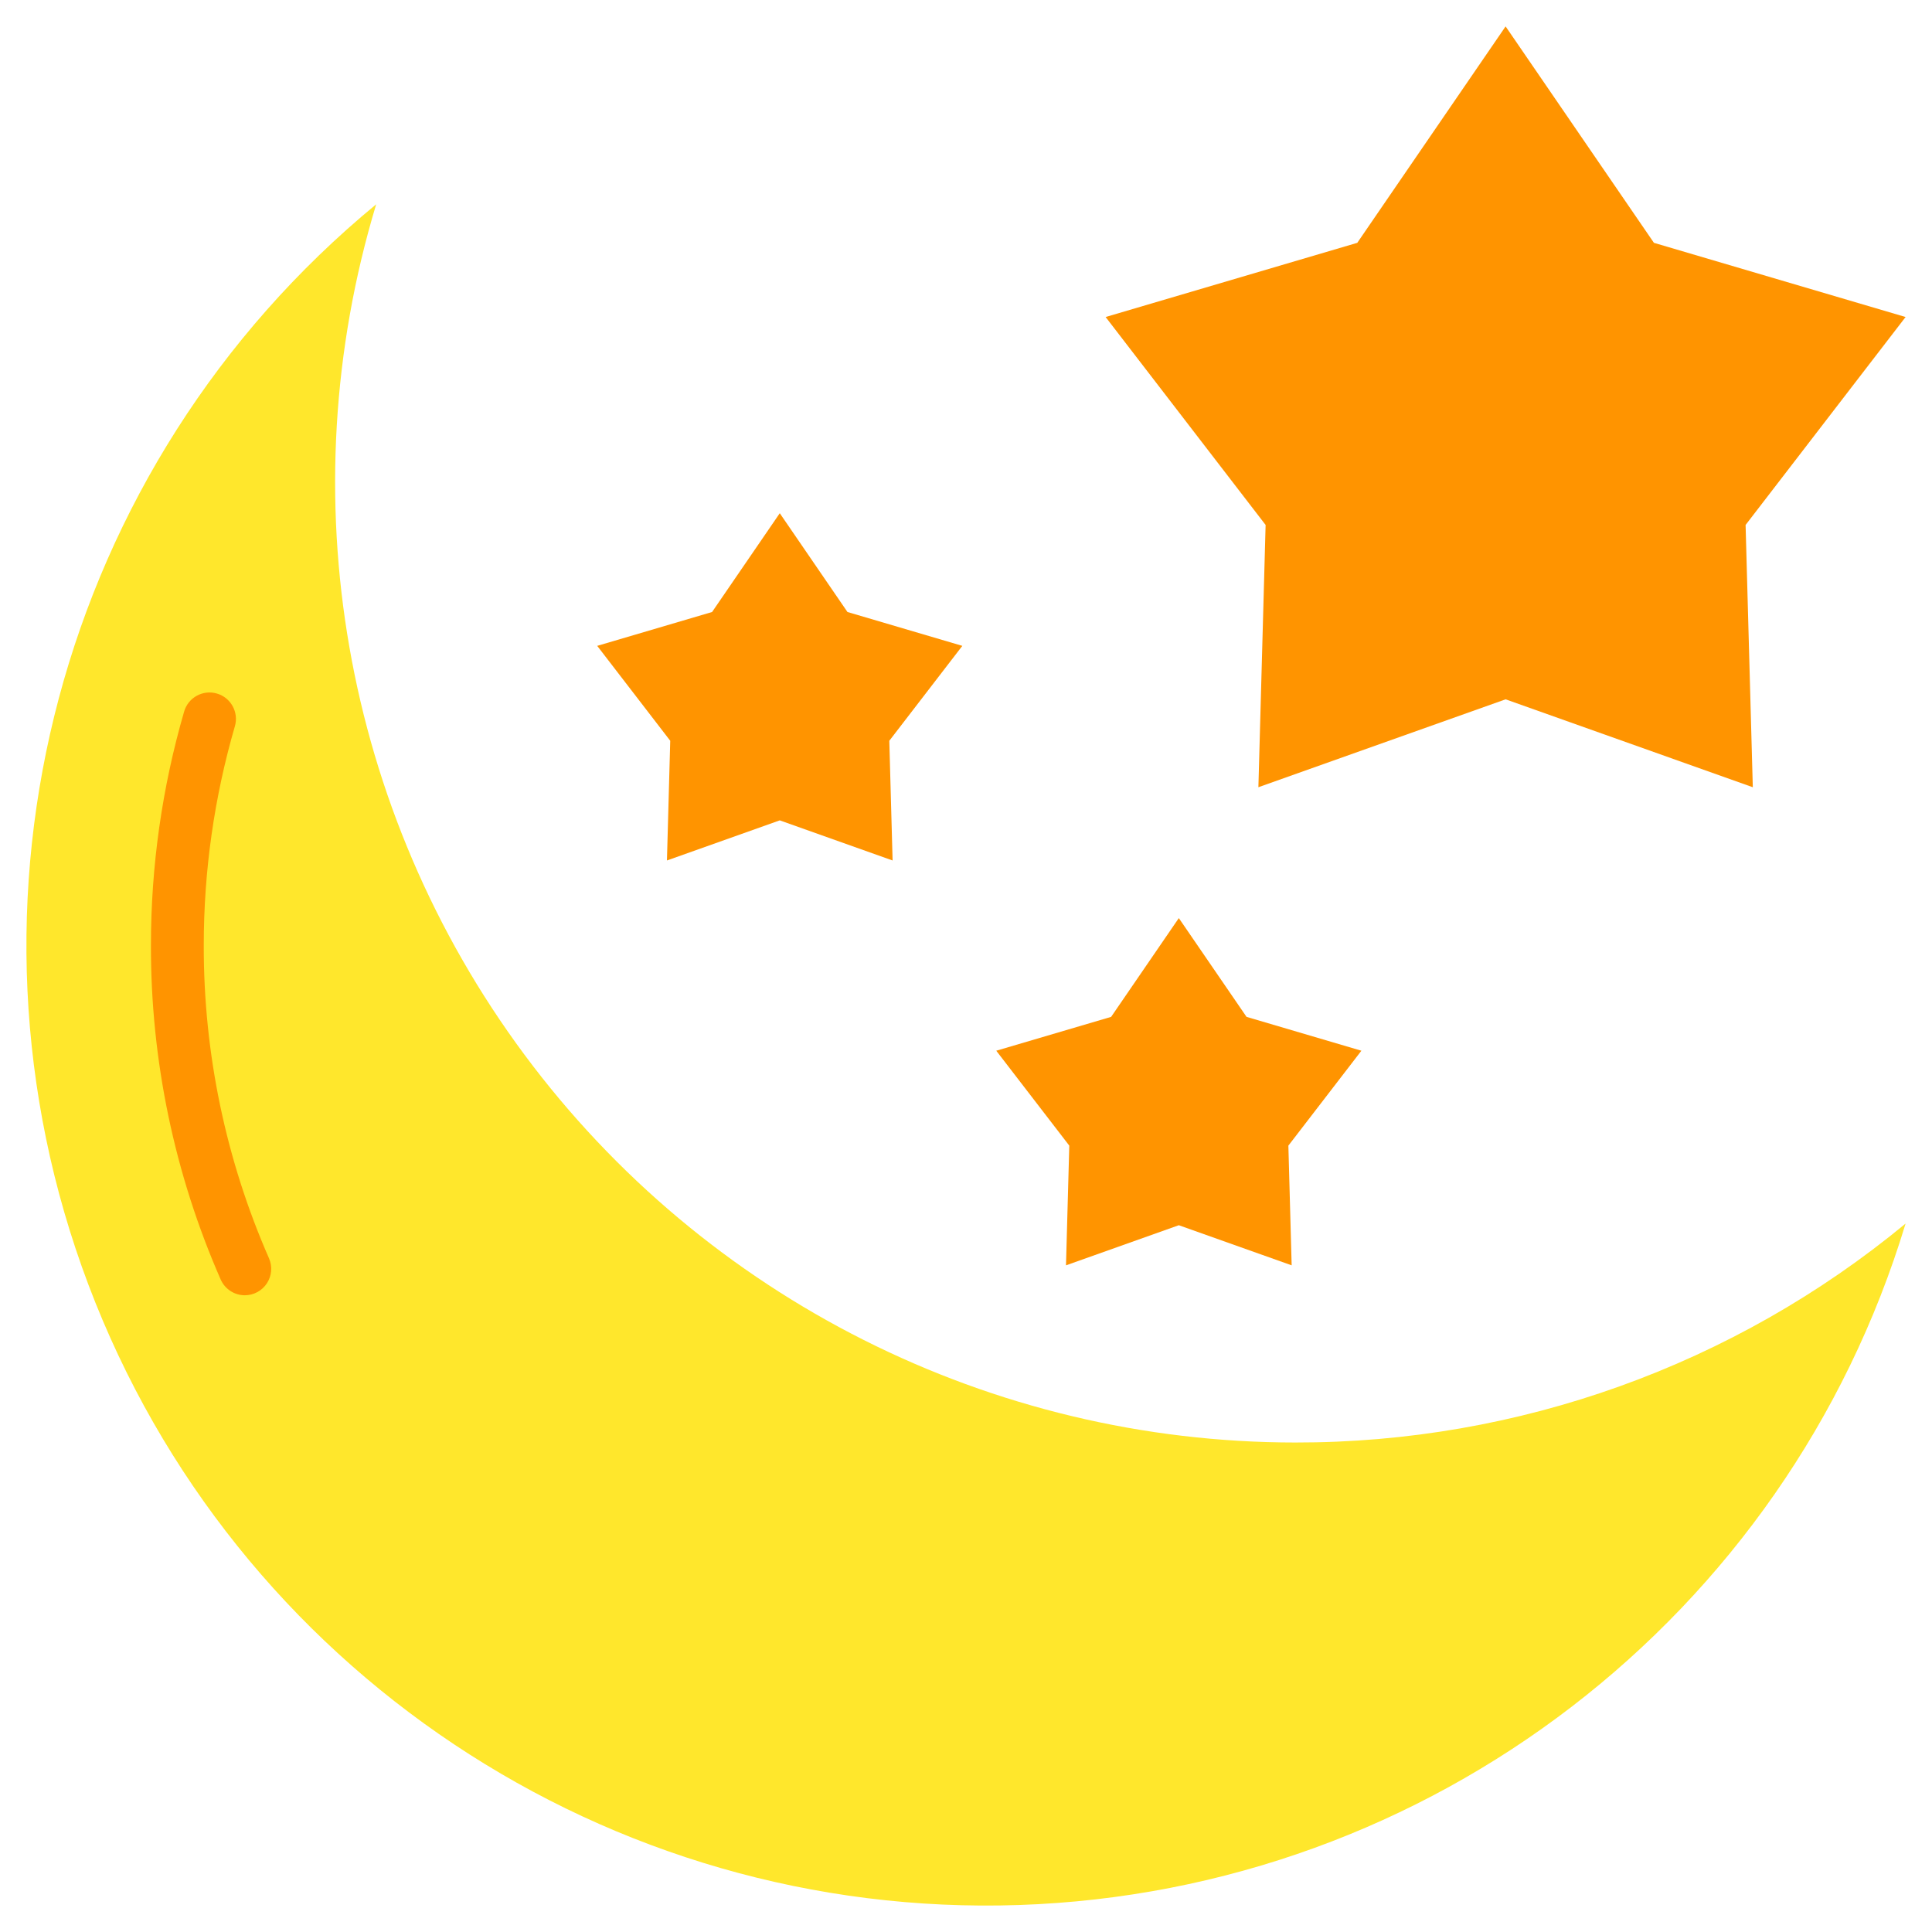
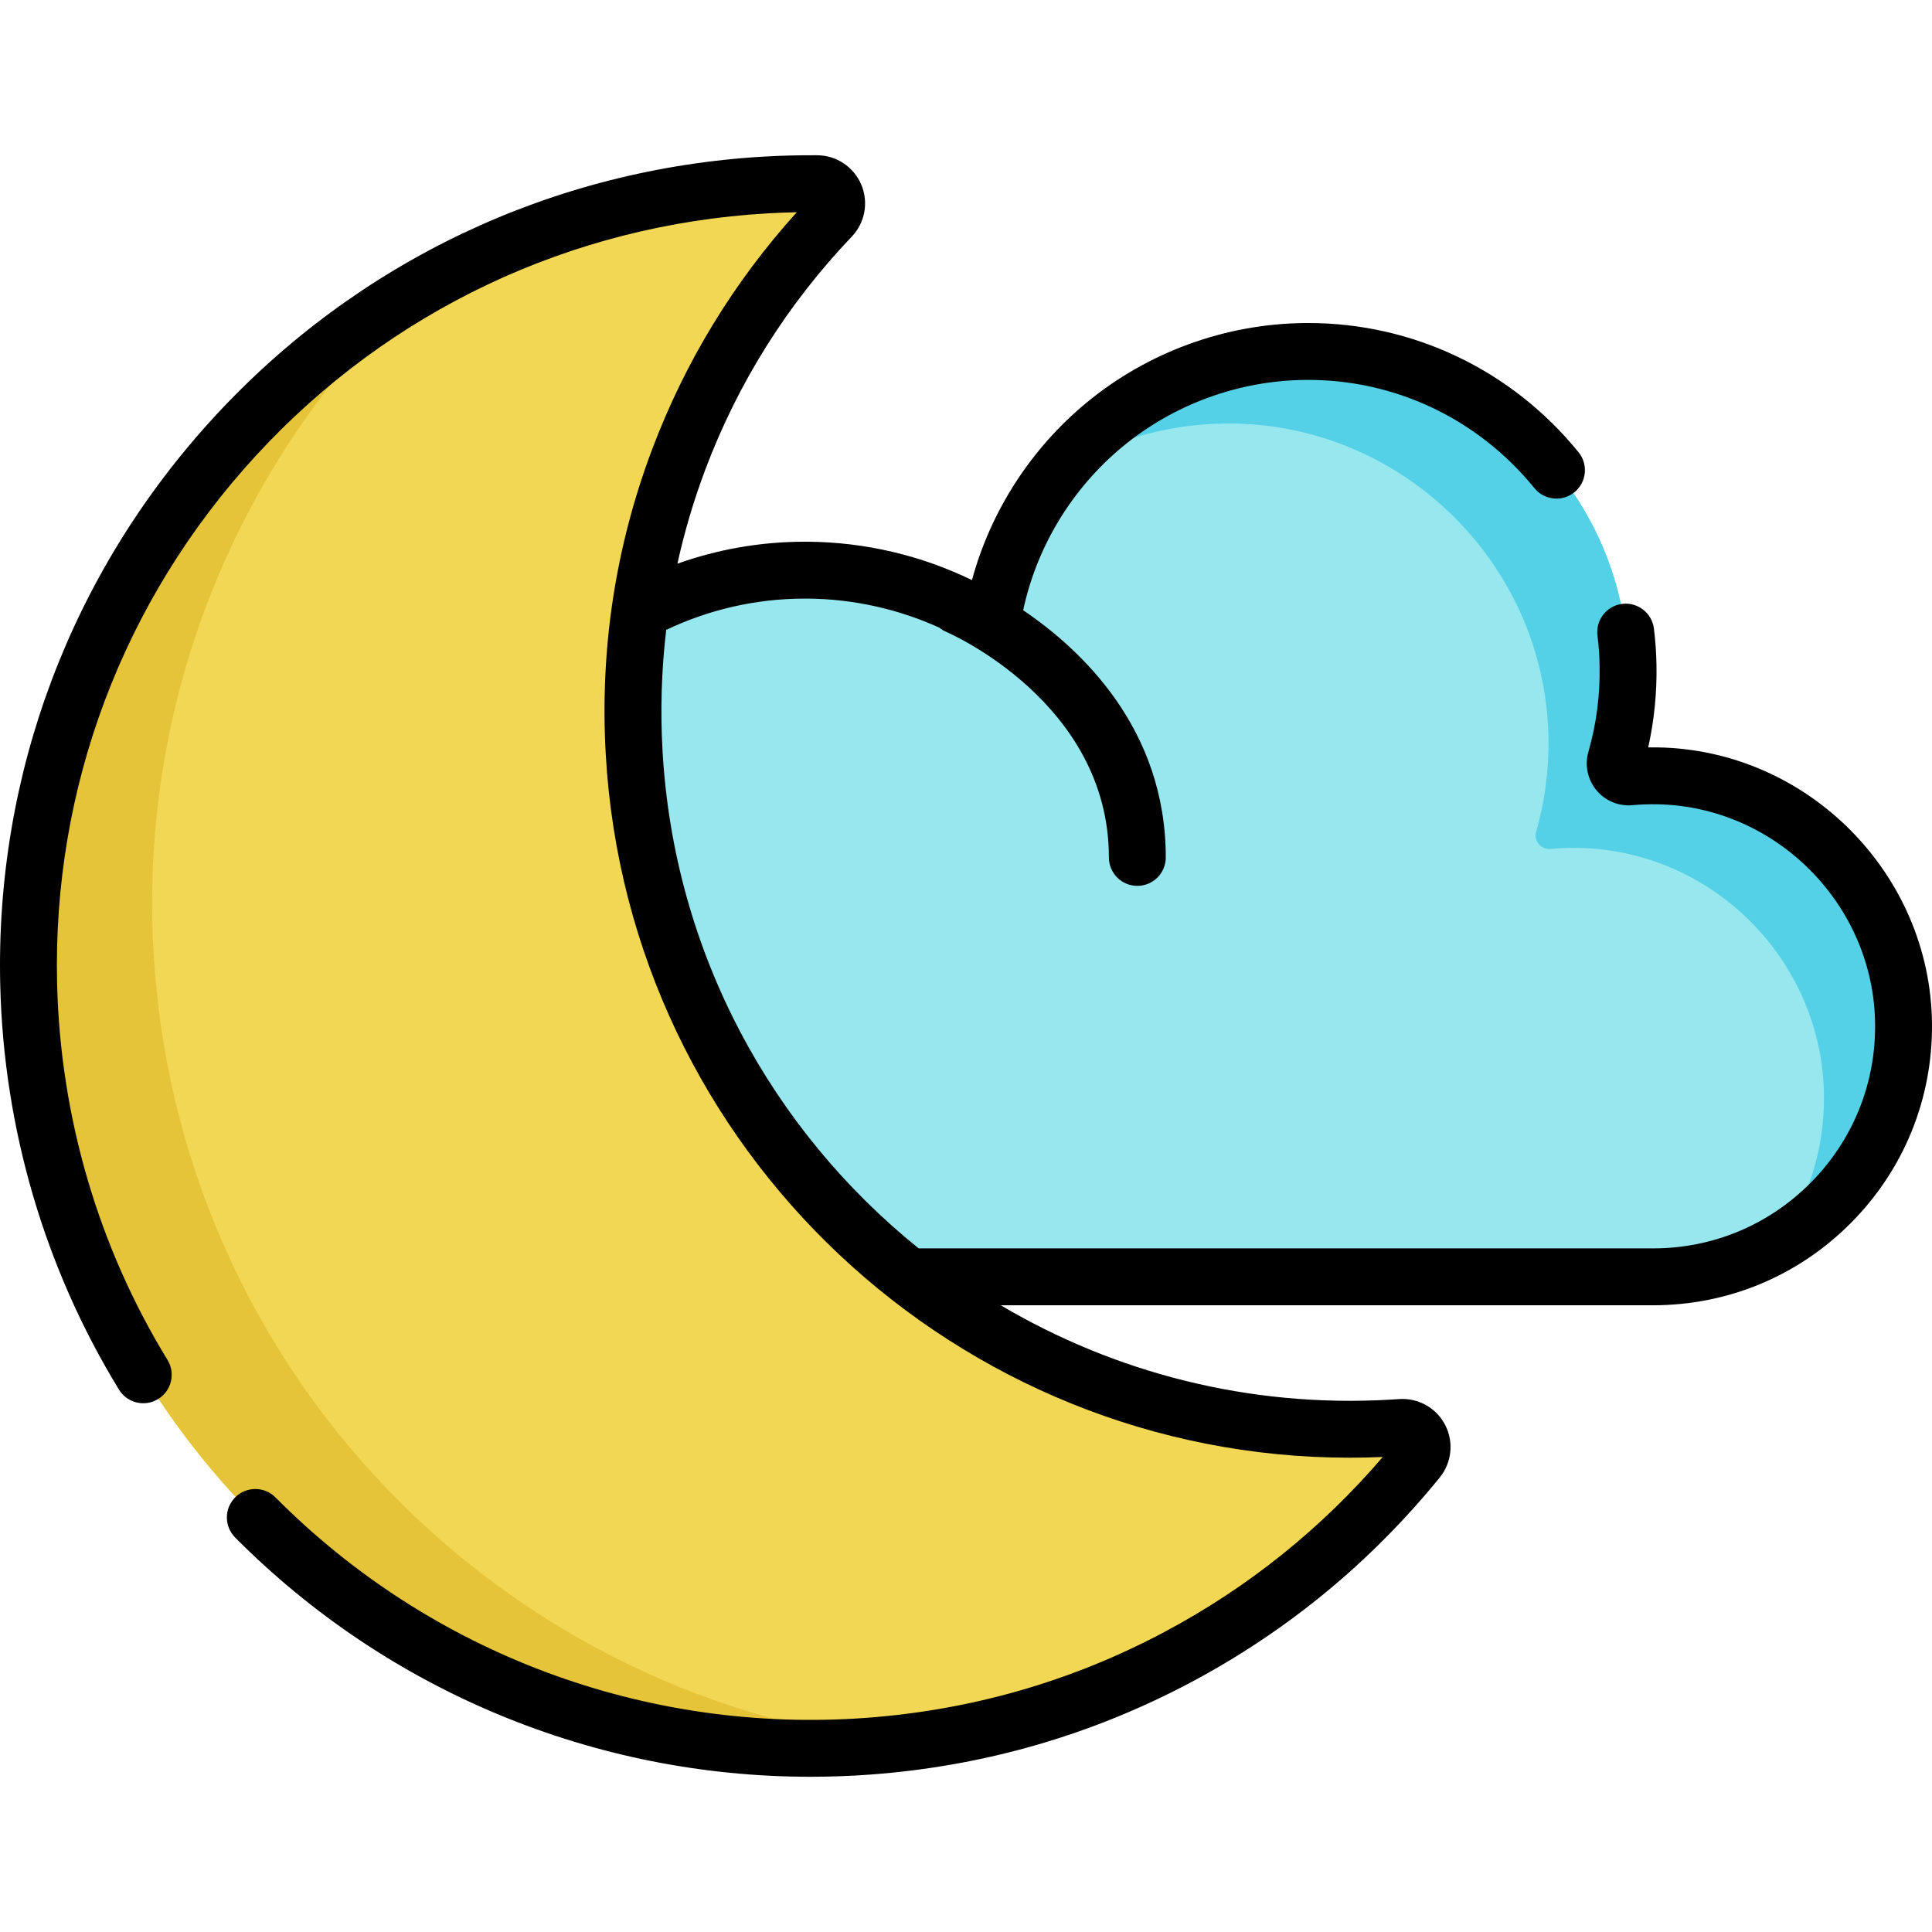
- <svg xmlns="http://www.w3.org/2000/svg" height="512" viewBox="0 0 128 128" width="512">
+ <svg xmlns="http://www.w3.org/2000/svg" version="1.1" id="Capa_1" x="0px" y="0px" viewBox="0 0 512 512" style="enable-background:new 0 0 512 512;" xml:space="preserve">
+   <path style="fill:#97E7EF;" d="M439.173,205.604c-2.451-0.04-4.873,0.054-7.258,0.274c-2.497,0.23-4.415-2.155-3.724-4.566  c2.27-7.921,3.419-16.315,3.258-25.002c-0.861-46.338-39.318-83.646-85.662-83.165c-40.377,0.42-73.988,29.067-82.041,67.145  c-0.5,2.364-3.125,3.577-5.24,2.409c-13.168-7.268-28.271-11.462-44.342-11.602c-51.459-0.449-94.003,41.311-94.468,92.769  c-0.453,50.046,38.36,91.12,87.497,94.301l-0.017,0.205h230.898c36.861,0,66.706-30.042,66.386-66.977  C504.15,235.56,475.006,206.187,439.173,205.604z" />
+   <path style="fill:#55D1E7;" d="M504.465,271.391c0.211,24.921-13.305,46.697-33.433,58.234c7.878-11.014,12.461-24.54,12.34-39.141  c-0.312-35.835-29.453-65.208-65.288-65.79c-2.452-0.04-4.874,0.06-7.265,0.281c-2.492,0.221-4.411-2.16-3.718-4.572  c2.271-7.919,3.417-16.309,3.256-25.002c-0.864-46.336-39.321-83.647-85.657-83.165c-16.42,0.171-31.714,5.004-44.637,13.254  c15.355-19.485,39.06-32.066,65.72-32.347c46.346-0.482,84.803,36.829,85.667,83.165c0.161,8.692-0.985,17.083-3.256,25.002  c-0.693,2.412,1.226,4.803,3.718,4.572c2.392-0.221,4.813-0.322,7.265-0.281C475.002,206.184,504.154,235.557,504.465,271.391z" />
+   <path style="fill:#F2D755;" d="M375.683,386.817c-34.777,42.754-86.396,71.571-145.474,75.938  C111.696,471.518,10.495,379.728,7.6,260.927C4.888,149.63,90.978,55.459,202.957,49.022c4.552-0.262,9.075-0.373,13.568-0.341  c4.579,0.033,6.909,5.509,3.749,8.824c-35.042,36.76-55.356,87.381-52.211,142.086c6.024,104.804,95.865,184.887,200.679,178.862  c0.858-0.049,1.714-0.104,2.568-0.164C375.879,377.966,378.573,383.265,375.683,386.817z" />
+   <path style="fill:#E5C439;" d="M238.762,461.949c-2.834,0.322-5.688,0.593-8.552,0.804C111.693,471.516,10.49,379.729,7.596,260.93  C5.697,183.192,47.128,113.814,110.437,76.844C65.83,119.019,38.788,179.172,40.386,244.842  C43.159,358.807,129.741,449.74,238.762,461.949z" />
+   <path d="M439.295,198.068c-0.833-0.013-1.67-0.013-2.505,0.001c1.595-7.154,2.332-14.497,2.195-21.899  c-0.059-3.193-0.287-6.415-0.677-9.577c-0.509-4.132-4.279-7.064-8.402-6.558c-4.131,0.509-7.067,4.271-6.557,8.402  c0.326,2.645,0.516,5.34,0.565,8.013c0.144,7.75-0.855,15.416-2.968,22.786c-1.015,3.542-0.218,7.35,2.132,10.186  c2.332,2.815,5.883,4.297,9.532,3.961c2.124-0.196,4.294-0.28,6.441-0.243c31.637,0.515,57.599,26.678,57.873,58.322  c0.137,15.825-5.919,30.725-17.054,41.956c-11.136,11.233-25.98,17.419-41.796,17.419H243.455  c-38.804-31.252-64.789-78.137-67.867-131.679c-0.624-10.863-0.292-21.625,0.965-32.236c11.169-5.304,23.635-8.291,36.782-8.291  c0.252,0,0.511,0.001,0.764,0.003c12.043,0.105,23.968,2.762,34.865,7.713c0.556,0.461,1.187,0.852,1.887,1.147  c0.43,0.181,43.016,18.6,43.016,59.731c0,4.162,3.374,7.537,7.537,7.537s7.537-3.374,7.537-7.537  c0-34.052-22.311-55.038-37.79-65.502c3.598-16.867,12.934-32.249,26.304-43.323c13.573-11.243,30.766-17.535,48.413-17.719  c23.576-0.253,45.746,10.207,60.768,28.674c2.626,3.228,7.374,3.718,10.602,1.091c3.23-2.627,3.717-7.374,1.091-10.602  c-17.73-21.797-43.796-34.24-71.646-34.24c-0.323,0-0.649,0.001-0.972,0.005c-21.092,0.219-41.644,7.742-57.871,21.183  c-14.683,12.161-25.298,28.681-30.259,46.94c-13.442-6.537-28.323-10.04-43.35-10.171c-0.299-0.003-0.598-0.004-0.897-0.004  c-11.845,0-23.228,2.054-33.811,5.821c1.857-8.429,4.309-16.742,7.381-24.905c8.681-23.065,21.745-43.847,38.828-61.769  c3.513-3.686,4.499-9.095,2.512-13.781c-1.989-4.689-6.567-7.743-11.663-7.78c-4.662-0.031-9.397,0.085-14.055,0.353  c-56.039,3.223-107.82,27.746-145.804,69.055C18.825,151.764-1.296,205.233,0.065,261.11c0.926,38.002,11.81,75.06,31.475,107.165  c2.175,3.551,6.816,4.662,10.363,2.49c3.55-2.174,4.665-6.814,2.491-10.363c-18.28-29.845-28.398-64.307-29.26-99.659  c-1.266-51.951,17.444-101.667,52.683-139.99c35.318-38.409,83.466-61.212,135.572-64.207c2.574-0.148,5.173-0.248,7.767-0.297  c-16.701,18.479-29.595,39.619-38.363,62.915c-9.73,25.855-13.854,53.06-12.255,80.86c6.032,104.95,93.339,186.29,197.171,186.283  c2.897,0,5.819-0.064,8.741-0.192c-16.325,19.046-35.792,34.645-57.929,46.411c-24.482,13.013-51.017,20.654-78.868,22.713  c-58.413,4.312-115.502-16.972-156.645-58.41c-2.931-2.953-7.703-2.971-10.658-0.038c-2.954,2.933-2.971,7.704-0.038,10.658  c40.487,40.779,95.323,63.415,152.464,63.413c5.31,0,10.649-0.196,15.988-0.591c29.949-2.214,58.492-10.435,84.832-24.435  c25.476-13.541,47.659-31.797,65.933-54.263c3.225-3.965,3.788-9.452,1.435-13.981c-2.339-4.502-7.114-7.175-12.186-6.822  c-0.822,0.058-1.646,0.11-2.469,0.158c-37.471,2.153-72.987-7.217-103.101-25.018h172.865c19.867,0,38.513-7.771,52.501-21.88  c13.987-14.108,21.594-32.824,21.423-52.699C511.653,231.58,479.04,198.715,439.295,198.068z" />
  <g>
-     <path d="m85.814 95.57a63.627 63.627 0 0 1 -60.89-82.035 63.612 63.612 0 1 0 101.326 67.53 63.347 63.347 0 0 1 -40.436 14.505z" fill="#ffe72c" />
-     <g fill="#ff9400">
-       <path d="m16.219 85.815a1.75 1.75 0 0 1 -1.6-1.048 54.863 54.863 0 0 1 -4.619-22.127 55.517 55.517 0 0 1 2.2-15.5 1.75 1.75 0 0 1 3.361.978 51.994 51.994 0 0 0 -2.061 14.522 51.38 51.38 0 0 0 4.321 20.723 1.75 1.75 0 0 1 -1.6 2.452z" />
-       <path d="m99.75 46.332-16.378 5.824.478-17.376-10.6-13.777 16.673-4.915 9.827-14.338 9.827 14.338 16.673 4.915-10.6 13.777.478 17.376z" />
-       <path d="m51.662 54.351-7.475 2.658.218-7.931-4.838-6.288 7.61-2.243 4.485-6.545 4.485 6.545 7.61 2.243-4.838 6.288.218 7.931z" />
-       <path d="m78.1 81.174-7.475 2.658.218-7.931-4.838-6.288 7.61-2.243 4.485-6.544 4.486 6.544 7.61 2.243-4.838 6.288.218 7.931z" />
-     </g>
-   </g>
+ </g>
+   <g>
+ </g>
+   <g>
+ </g>
+   <g>
+ </g>
+   <g>
+ </g>
+   <g>
+ </g>
+   <g>
+ </g>
+   <g>
+ </g>
+   <g>
+ </g>
+   <g>
+ </g>
+   <g>
+ </g>
+   <g>
+ </g>
+   <g>
+ </g>
+   <g>
+ </g>
+   <g>
+ </g>
</svg>
